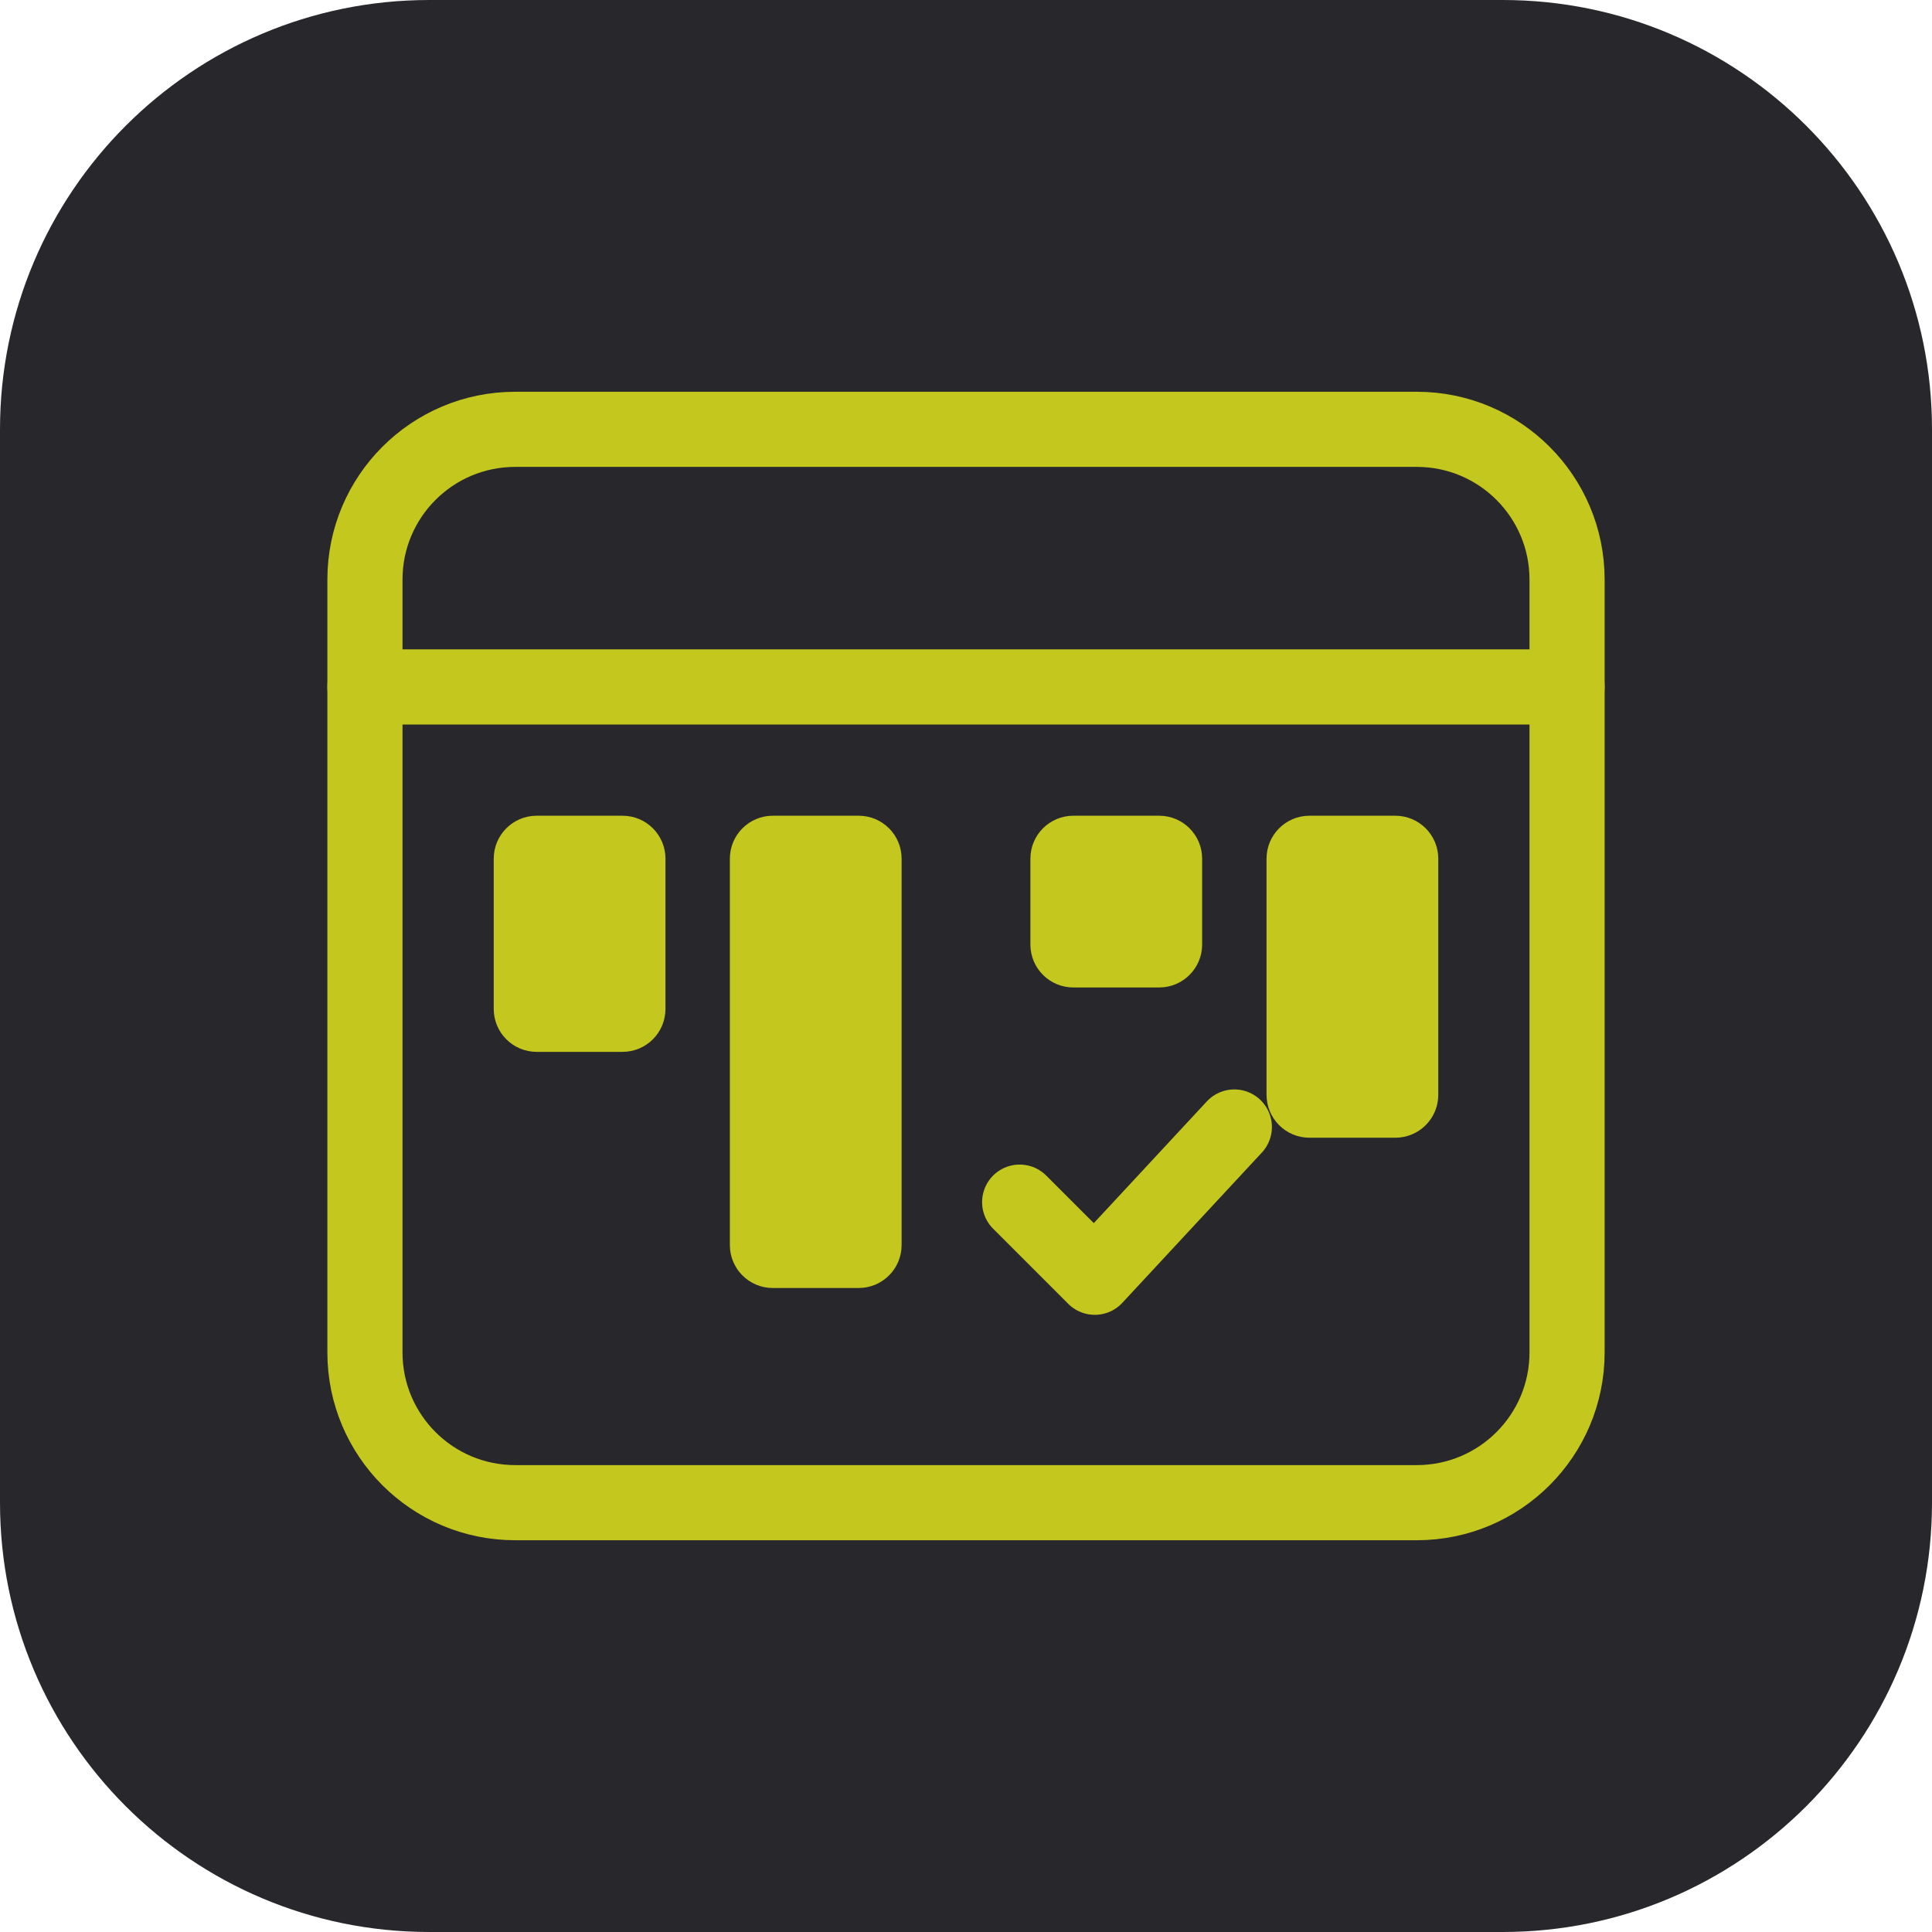
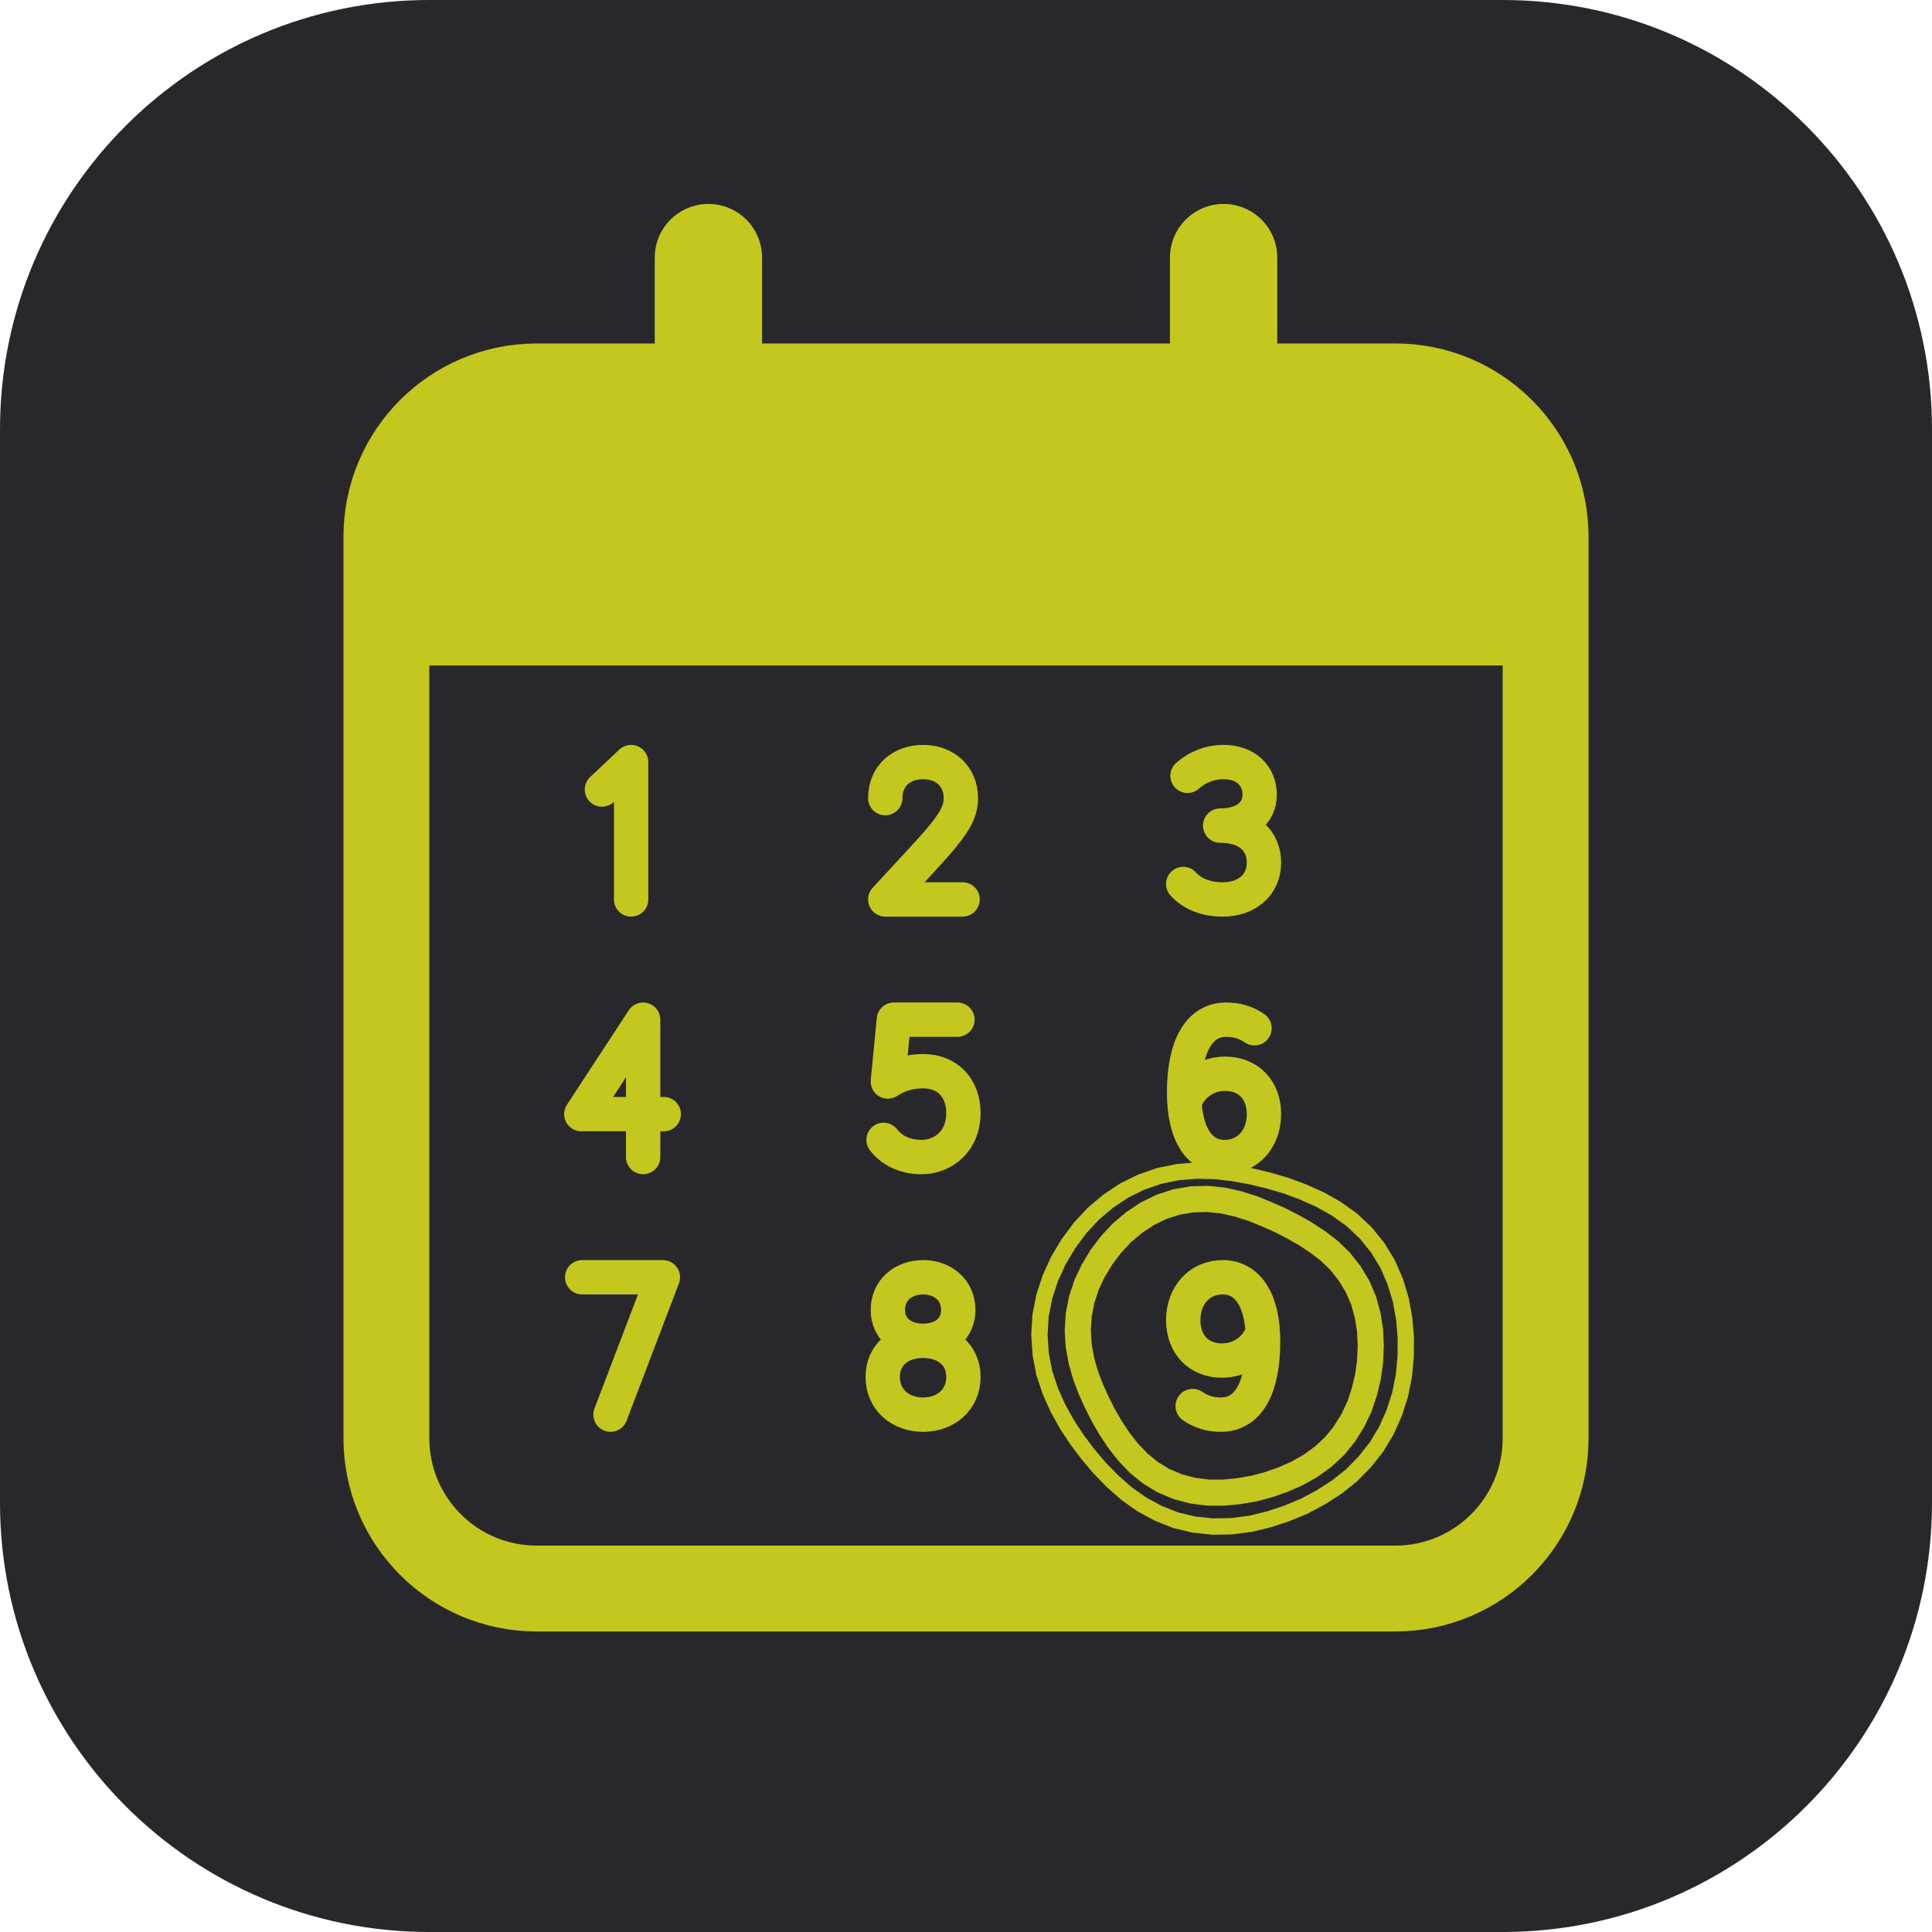
<svg xmlns="http://www.w3.org/2000/svg" viewBox="0 0 180 180">
  <rect width="180" height="180" rx="40" fill="#28282c" />
-   <g fill="none" stroke="#c4c71e" stroke-width="7" stroke-linecap="round" stroke-linejoin="round">
-     <rect x="34" y="40" width="112" height="100" rx="14" />
-     <path d="M34 64H146" />
+   <path d="M36 50a14 14 0 0 1 14-14h80a14 14 0 0 1 14 14v12H36z" fill="#c4c71e" />
+   <rect x="36" y="36" width="108" height="112" rx="14" fill="none" stroke="#c4c71e" stroke-width="8" />
+   <path d="M66 24v22M114 24v22" stroke="#c4c71e" stroke-width="10" stroke-linecap="round" />
+   <g fill="none" stroke="#c4c71e" stroke-width="4.00" stroke-linecap="round" stroke-linejoin="round">
+     <path transform="translate(54.0 71) scale(0.8)" d="M2.6 3.2L6 0V16" />
+     <path transform="translate(82.0 71) scale(0.8)" d="M0.6 4.2C0.6 1.5 2.6 0 5 0C7.6 0 9.4 1.7 9.4 4.2C9.4 6.9 7.2 8.8 0.6 16H9.6" />
+     <path transform="translate(110.0 71) scale(0.8)" d="M0.8 1.6C1.9 0.6 3.4 0 5 0C7.6 0 9.2 1.6 9.2 3.8C9.2 6 7.4 7.4 4.6 7.4C7.9 7.4 9.7 9.2 9.7 11.7C9.7 14.4 7.6 16 4.9 16C3 16 1.4 15.4 0.3 14.2" />
+     <path transform="translate(54.0 95) scale(0.8)" d="M7.4 16V0L0.2 11H9.8" />
+     <path transform="translate(82.0 95) scale(0.8)" d="M9 0H1.6L0.9 7.2C2.1 6.4 3.5 6 5 6C7.8 6 9.7 7.9 9.7 10.9C9.7 14 7.5 16 4.8 16C3 16 1.4 15.3 0.4 14" />
+     <path transform="translate(110.0 95) scale(0.8)" d="M8.6 1C7.6 0.3 6.5 0 5.3 0C2.2 0 0.4 3 0.4 8.5C0.4 13.5 2.3 16 5.1 16C7.8 16 9.7 13.9 9.7 11C9.7 8.1 7.8 6.3 5.2 6.3C3 6.3 1.2 7.6 0.5 9.5" />
+     <path transform="translate(54.0 119) scale(0.8)" d="M0.3 0H9.7L3.6 16" />
+     <path transform="translate(82.0 119) scale(0.8)" d="M5 7.4C2.6 7.4 0.9 6 0.9 3.8C0.9 1.5 2.7 0 5 0C7.3 0 9.1 1.5 9.1 3.8C9.1 6 7.4 7.4 5 7.4C2.2 7.4 0.3 9.1 0.3 11.6C0.3 14.3 2.4 16 5 16C7.6 16 9.7 14.3 9.7 11.6C9.7 9.1 7.8 7.4 5 7.4Z" />
+     <path transform="translate(110.0 119) scale(0.8)" d="M1.4 15C2.4 15.7 3.5 16 4.7 16C7.8 16 9.6 13 9.6 7.5C9.6 2.5 7.7 0 4.9 0C2.2 0 0.3 2.1 0.3 5C0.3 7.9 2.2 9.7 4.8 9.7C7 9.7 8.8 8.4 9.5 6.5" />
  </g>
-   <g fill="#c4c71e">
-     <rect x="46" y="76" width="16" height="22" rx="4" />
-     <rect x="68" y="76" width="16" height="44" rx="4" />
-     <rect x="96" y="76" width="16" height="16" rx="4" />
-     <rect x="118" y="76" width="16" height="30" rx="4" />
+   <g fill="none" stroke="#c4c71e" stroke-linecap="round" stroke-linejoin="round" transform="translate(114 125.4) scale(0.152)">
+     <path stroke-width="16" d="M90.2 0.0 89.8 9.4 88.5 18.8 86.3 28.0 83.3 37.1 79.2 45.7 74.1 53.9 68.1 61.3 61.1 67.8 53.4 73.4 45.1 78.1 36.5 81.9 27.6 85.0 18.6 87.4 9.4 89.0 0.0 89.9 -9.4 89.9 -18.9 88.7 -28.0 86.3 -36.8 82.6 -44.9 77.7 -52.1 71.8 -58.6 65.0 -64.2 57.8 -69.2 50.3 -73.7 42.5 -77.7 34.6 -81.4 26.4 -84.6 18.0 -87.1 9.2 -88.8 0.0 -89.4 -9.4 -88.8 -18.9 -87.0 -28.3 -84.0 -37.4 -79.9 -46.1 -74.9 -54.4 -69.0 -62.2 -62.4 -69.3 -54.9 -75.6 -46.8 -81.0 -38.0 -85.3 -28.7 -88.3 -19.1 -89.9 -9.5 -90.1 -0.0 -89.1 9.1 -87.0 17.9 -84.2 26.3 -80.8 34.4 -77.2 42.3 -73.2 50.0 -68.8 57.5 -63.9 64.8 -58.3 71.4 -51.9 77.2 -44.6 82.1 -36.5 85.8 -27.9 88.3 -18.8 89.8 -9.4 90.2 -0.0 89.8 9.4 88.5 18.8" />
+     <path stroke-width="10" d="M69.1 -84.1 78.5 -77.4 87.0 -69.4 94.4 -60.3 100.5 -50.3 105.2 -39.5 108.6 -28.3 110.7 -16.8 111.7 -5.1 111.6 6.6 110.5 18.3 108.2 29.8 104.6 41.0 99.8 51.8 93.8 61.8 86.5 71.1 78.3 79.4 69.2 86.6 59.4 92.9 49.2 98.3 38.6 102.7 27.7 106.3 16.5 109.0 5.0 110.5 -6.6 110.7 -18.1 109.5 -29.4 106.8 -40.2 102.5 -50.3 97.0 -59.6 90.4 -68.1 82.9 -75.9 74.9 -83.1 66.4 -89.8 57.5 -96.0 48.1 -101.5 38.2 -106.2 27.7 -109.9 16.6 -112.1 5.1 -112.9 -6.7 -112.2 -18.6 -109.9 -30.3 -106.2 -41.6 -101.2 -52.5 -95.1 -62.7 -88.0 -72.3 -79.9 -81.0 -70.8 -88.7 -60.9 -95.3 -50.3 -100.5 -39.2 -104.3 -27.8 -106.6 -16.3 -107.5 -4.9 -107.2 6.3 -105.9 17.2 -103.9 27.9 -101.3 38.5 -98.2 48.9 -94.3 59.2 -89.7 69.1 -84.1 78.5 -77.4 87.0 -69.4" />
  </g>
-   <path d="M95 112l7 7 13-14" fill="none" stroke="#c4c71e" stroke-width="7" stroke-linecap="round" stroke-linejoin="round" />
</svg>
